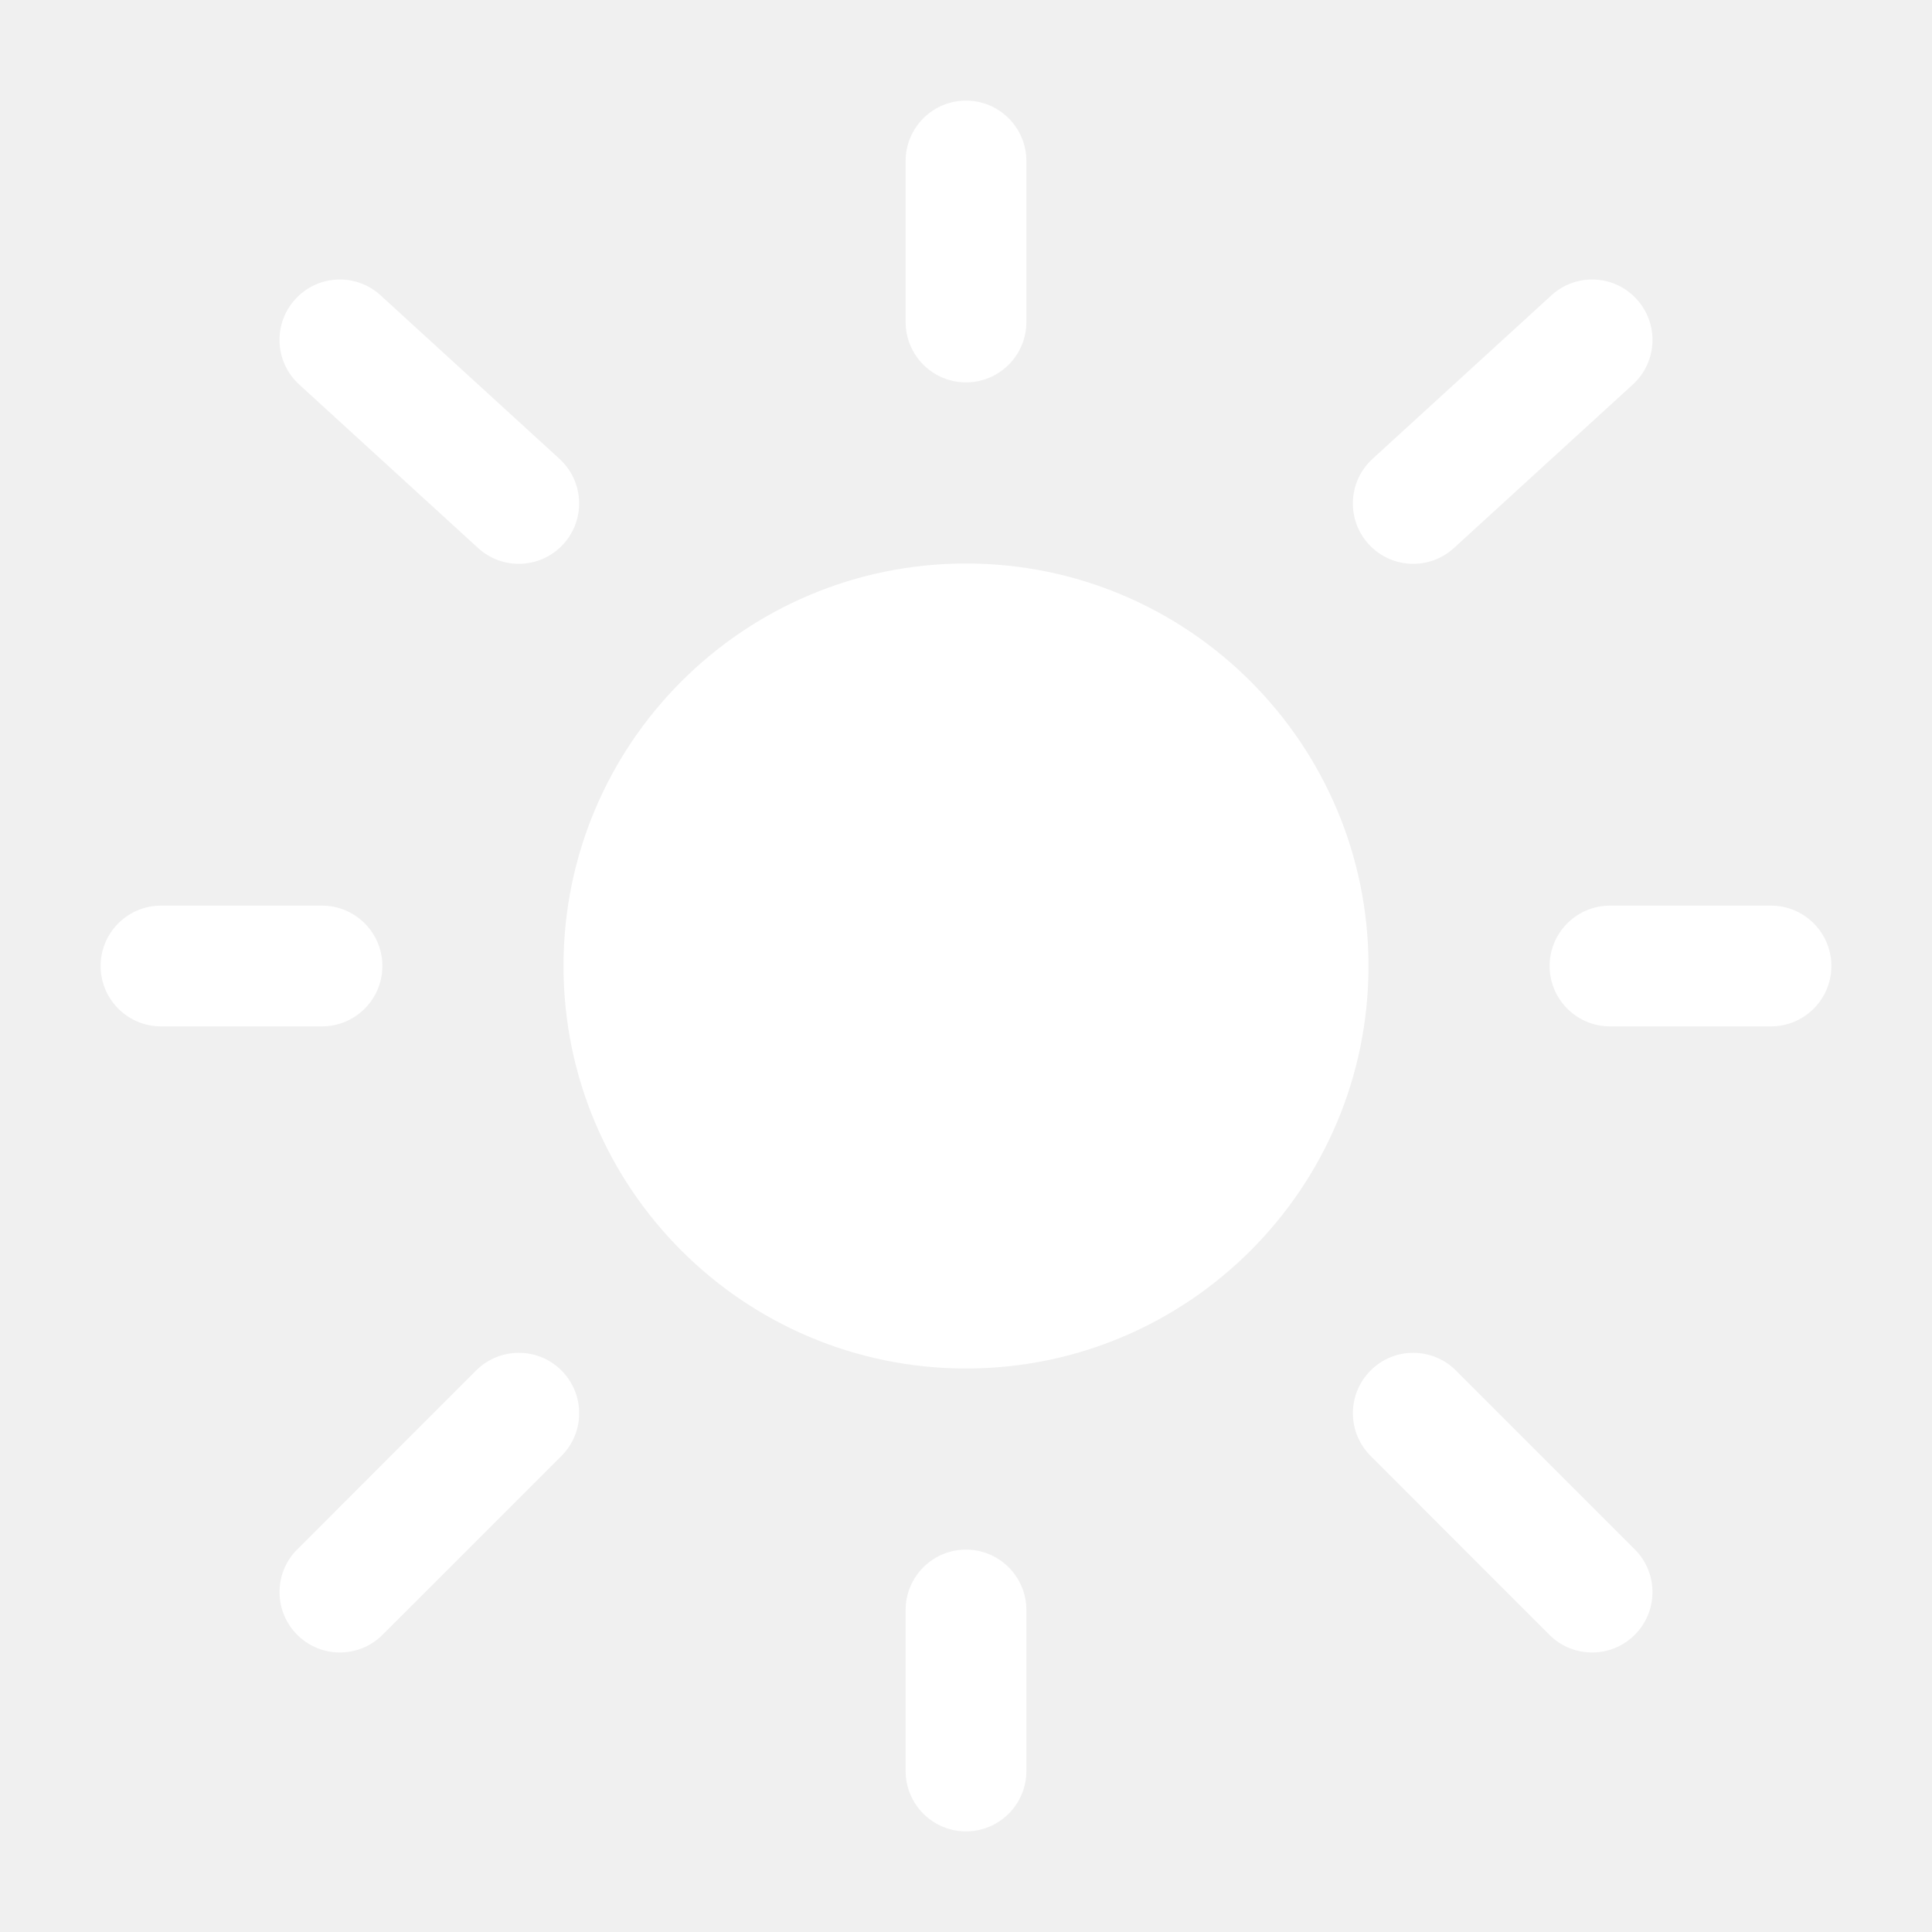
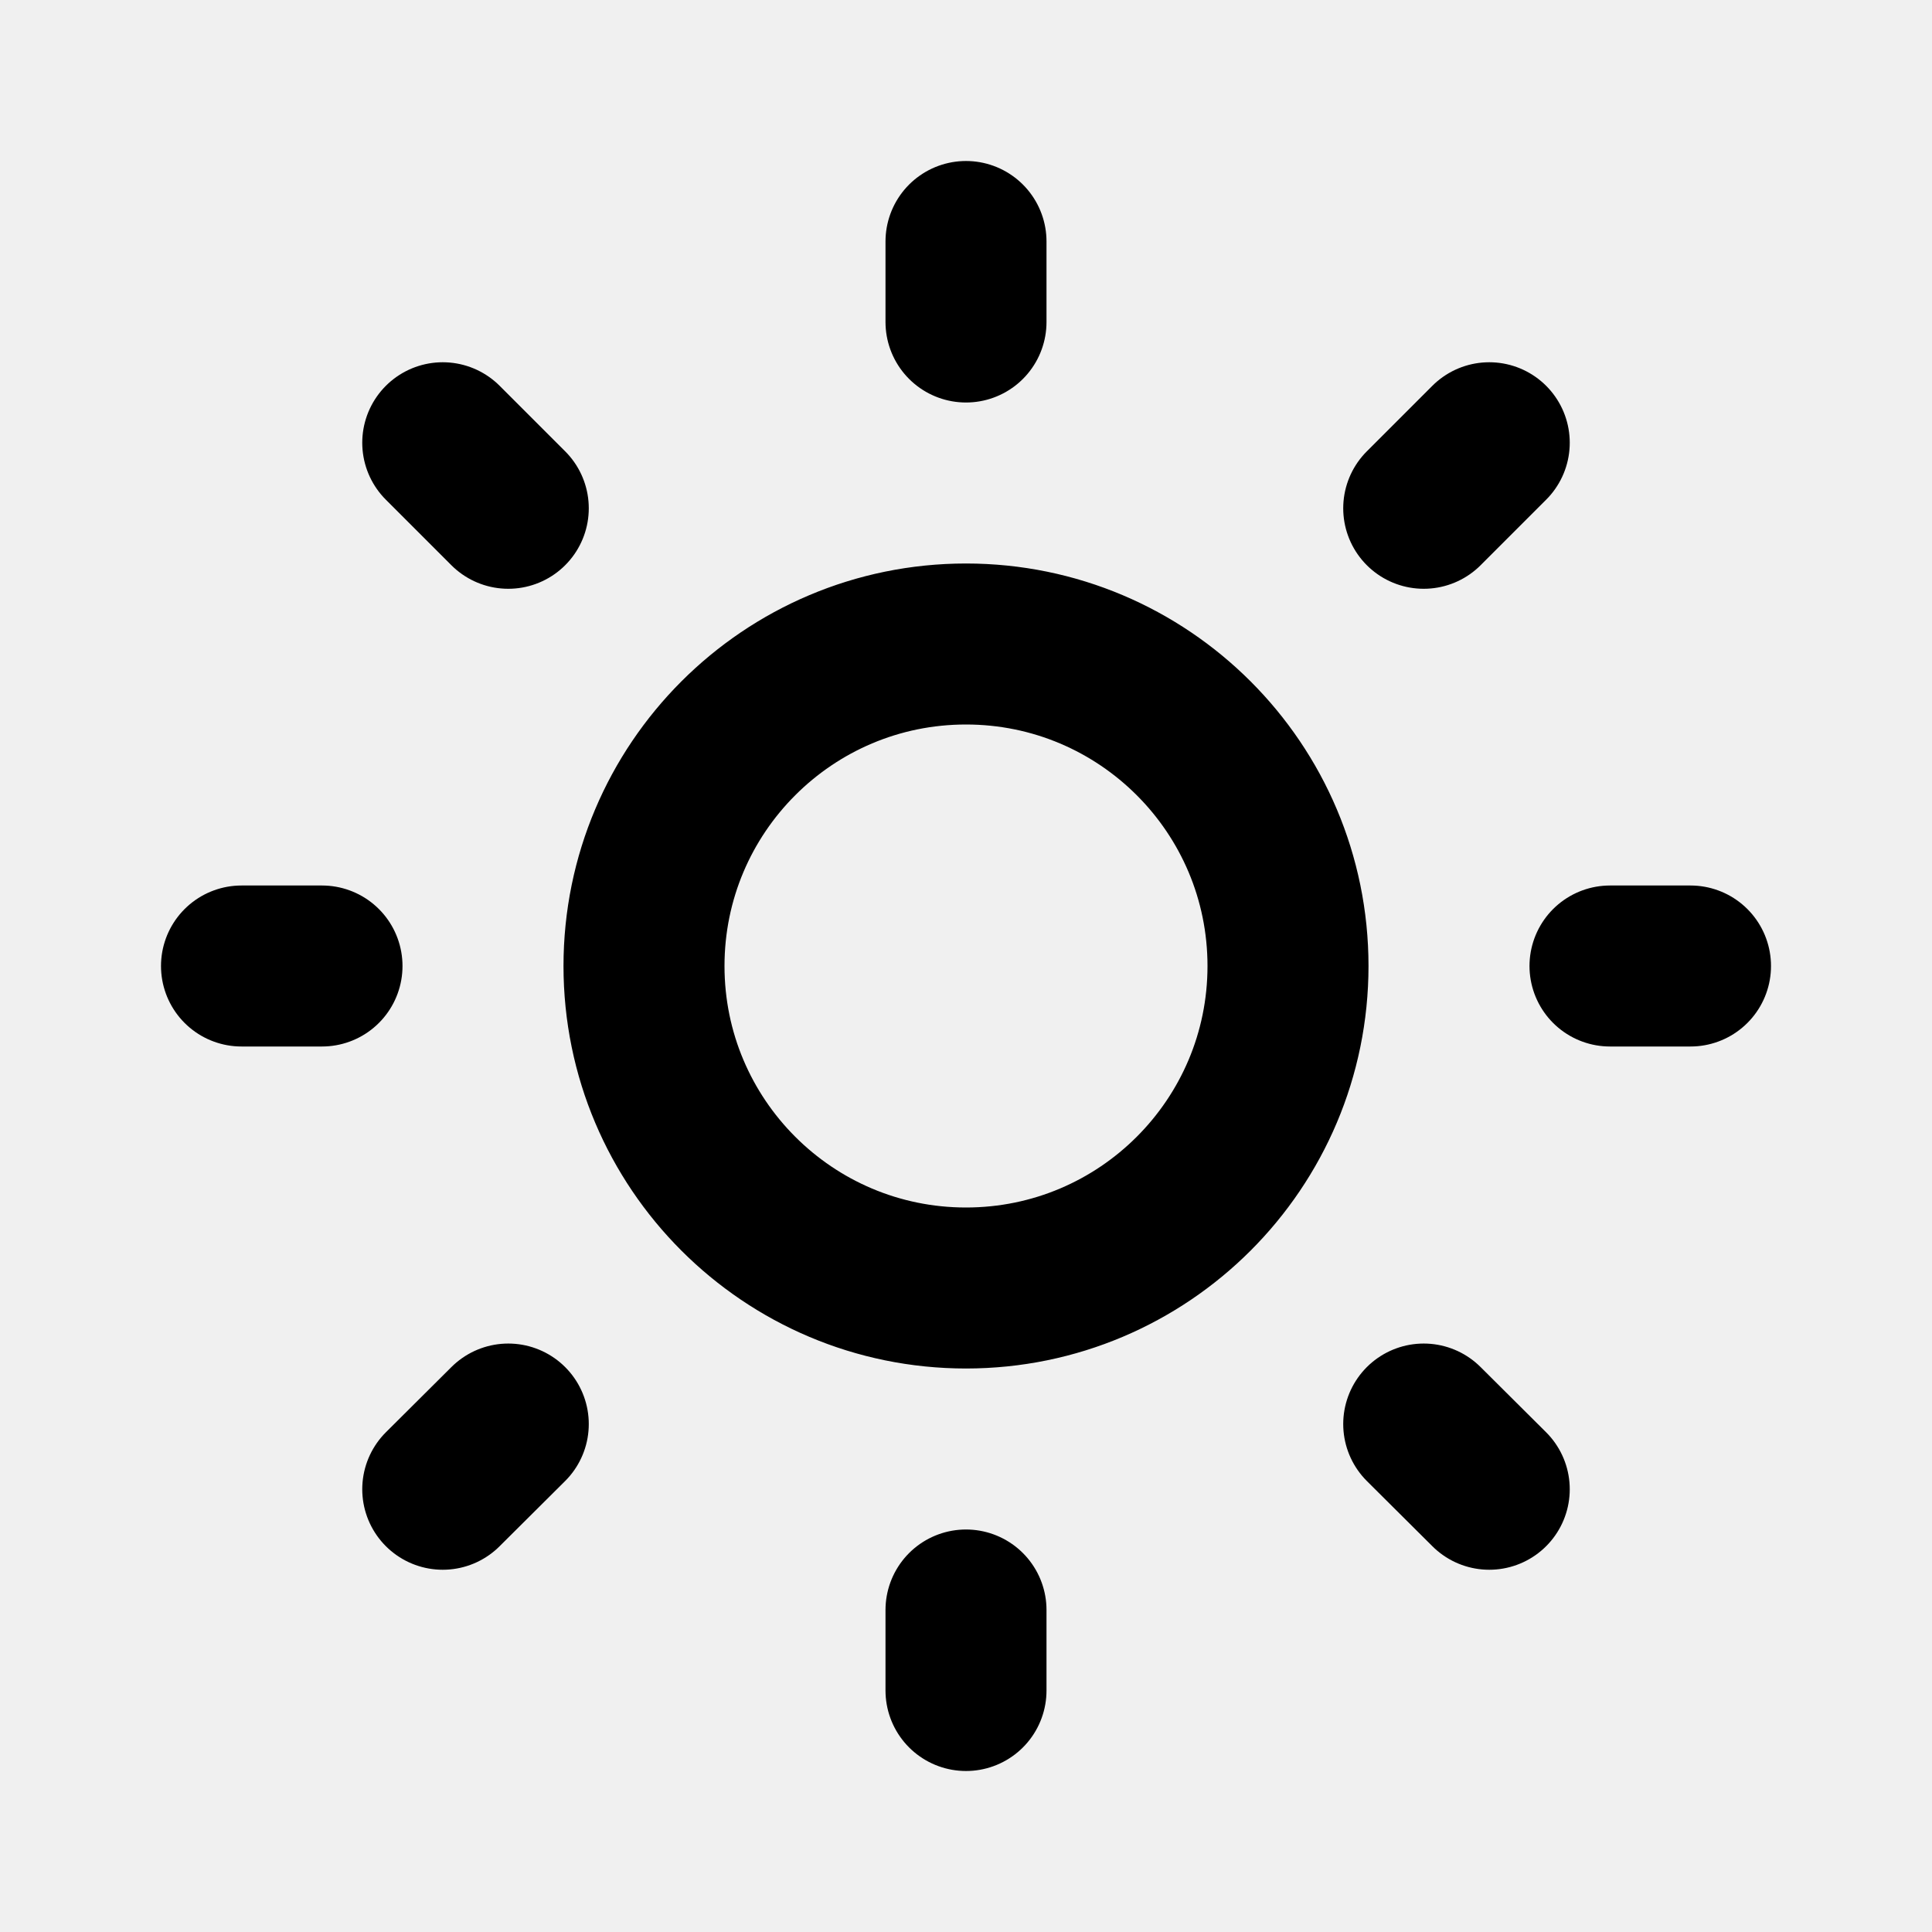
<svg xmlns="http://www.w3.org/2000/svg" width="64px" height="64px" viewBox="0 0 24 24" fill="none">
  <g id="SVGRepo_bgCarrier" stroke-width="0" />
  <g id="SVGRepo_tracerCarrier" stroke-linecap="round" stroke-linejoin="round" />
  <g id="SVGRepo_iconCarrier">
-     <path d="M17 12C17 14.761 14.761 17 12 17C9.239 17 7 14.761 7 12C7 9.239 9.239 7 12 7C14.761 7 17 9.239 17 12Z" fill="#ffffff" />
-     <path fill-rule="evenodd" clip-rule="evenodd" d="M12 1.25C12.414 1.25 12.75 1.586 12.75 2V4C12.75 4.414 12.414 4.75 12 4.75C11.586 4.75 11.25 4.414 11.25 4V2C11.25 1.586 11.586 1.25 12 1.25ZM3.669 3.716C3.948 3.41 4.423 3.389 4.728 3.669L6.95 5.7C7.256 5.98 7.277 6.454 6.998 6.76C6.718 7.066 6.244 7.087 5.938 6.807L3.716 4.776C3.41 4.496 3.389 4.022 3.669 3.716ZM20.331 3.716C20.611 4.022 20.59 4.496 20.284 4.776L18.062 6.807C17.756 7.087 17.282 7.066 17.002 6.76C16.723 6.454 16.744 5.98 17.05 5.7L19.272 3.669C19.578 3.389 20.052 3.41 20.331 3.716ZM1.25 12C1.25 11.586 1.586 11.25 2 11.25H4C4.414 11.25 4.75 11.586 4.75 12C4.75 12.414 4.414 12.75 4 12.75H2C1.586 12.75 1.25 12.414 1.25 12ZM19.25 12C19.25 11.586 19.586 11.25 20 11.25H22C22.414 11.25 22.75 11.586 22.75 12C22.75 12.414 22.414 12.75 22 12.75H20C19.586 12.75 19.25 12.414 19.25 12ZM17.026 17.025C17.318 16.732 17.793 16.732 18.086 17.025L20.308 19.247C20.601 19.54 20.601 20.015 20.308 20.308C20.015 20.601 19.54 20.601 19.247 20.308L17.026 18.086C16.733 17.793 16.733 17.318 17.026 17.025ZM6.975 17.025C7.268 17.318 7.268 17.793 6.975 18.086L4.752 20.308C4.46 20.601 3.985 20.601 3.692 20.308C3.399 20.015 3.399 19.54 3.692 19.248L5.914 17.025C6.207 16.732 6.682 16.732 6.975 17.025ZM12 19.25C12.414 19.25 12.75 19.586 12.75 20V22C12.75 22.414 12.414 22.75 12 22.75C11.586 22.75 11.25 22.414 11.25 22V20C11.25 19.586 11.586 19.25 12 19.25Z" fill="#ffffff" />
+     <path d="M12 3V4M12 20V21M4 12H3M6.314 6.314L5.5 5.5M17.686 6.314L18.5 5.5M6.314 17.69L5.5 18.5M17.686 17.69L18.5 18.5M21 12H20M16 12C16 14.209 14.209 16 12 16C9.791 16 8 14.209 8 12C8 9.791 9.791 8 12 8C14.209 8 16 9.791 16 12Z" stroke="#000000" stroke-width="2" stroke-linecap="round" stroke-linejoin="round" />
  </g>
</svg>
